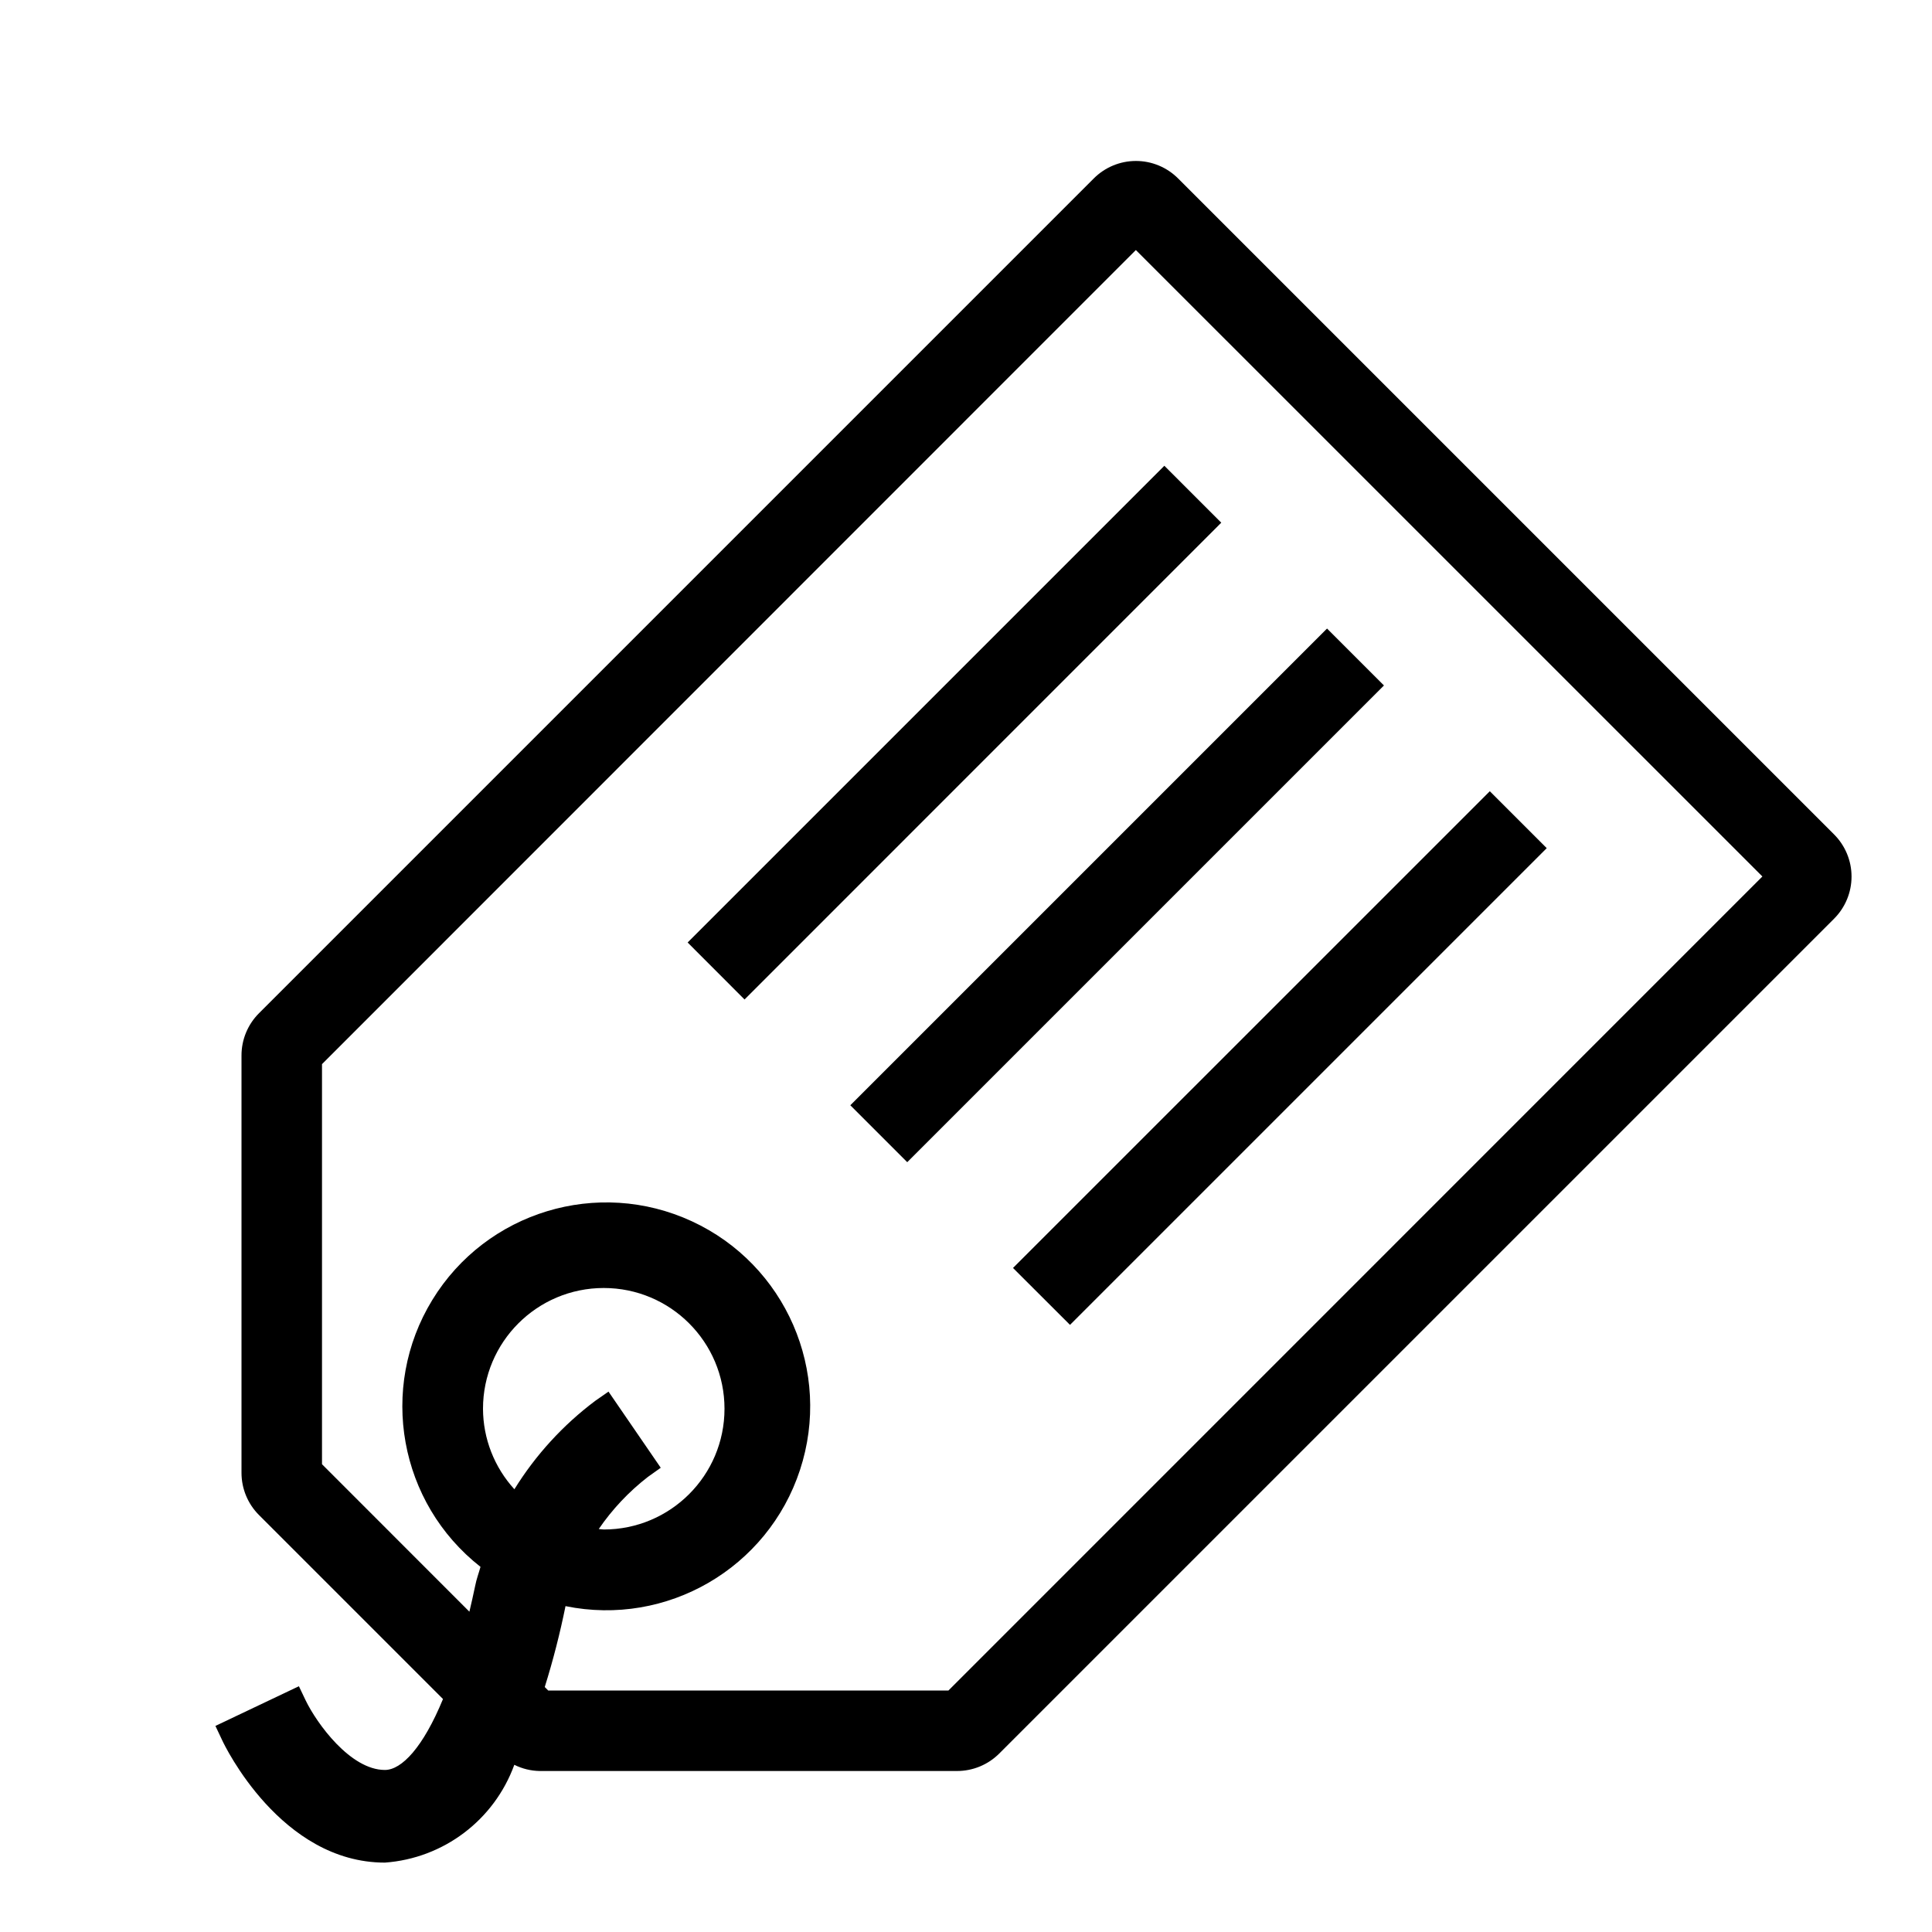
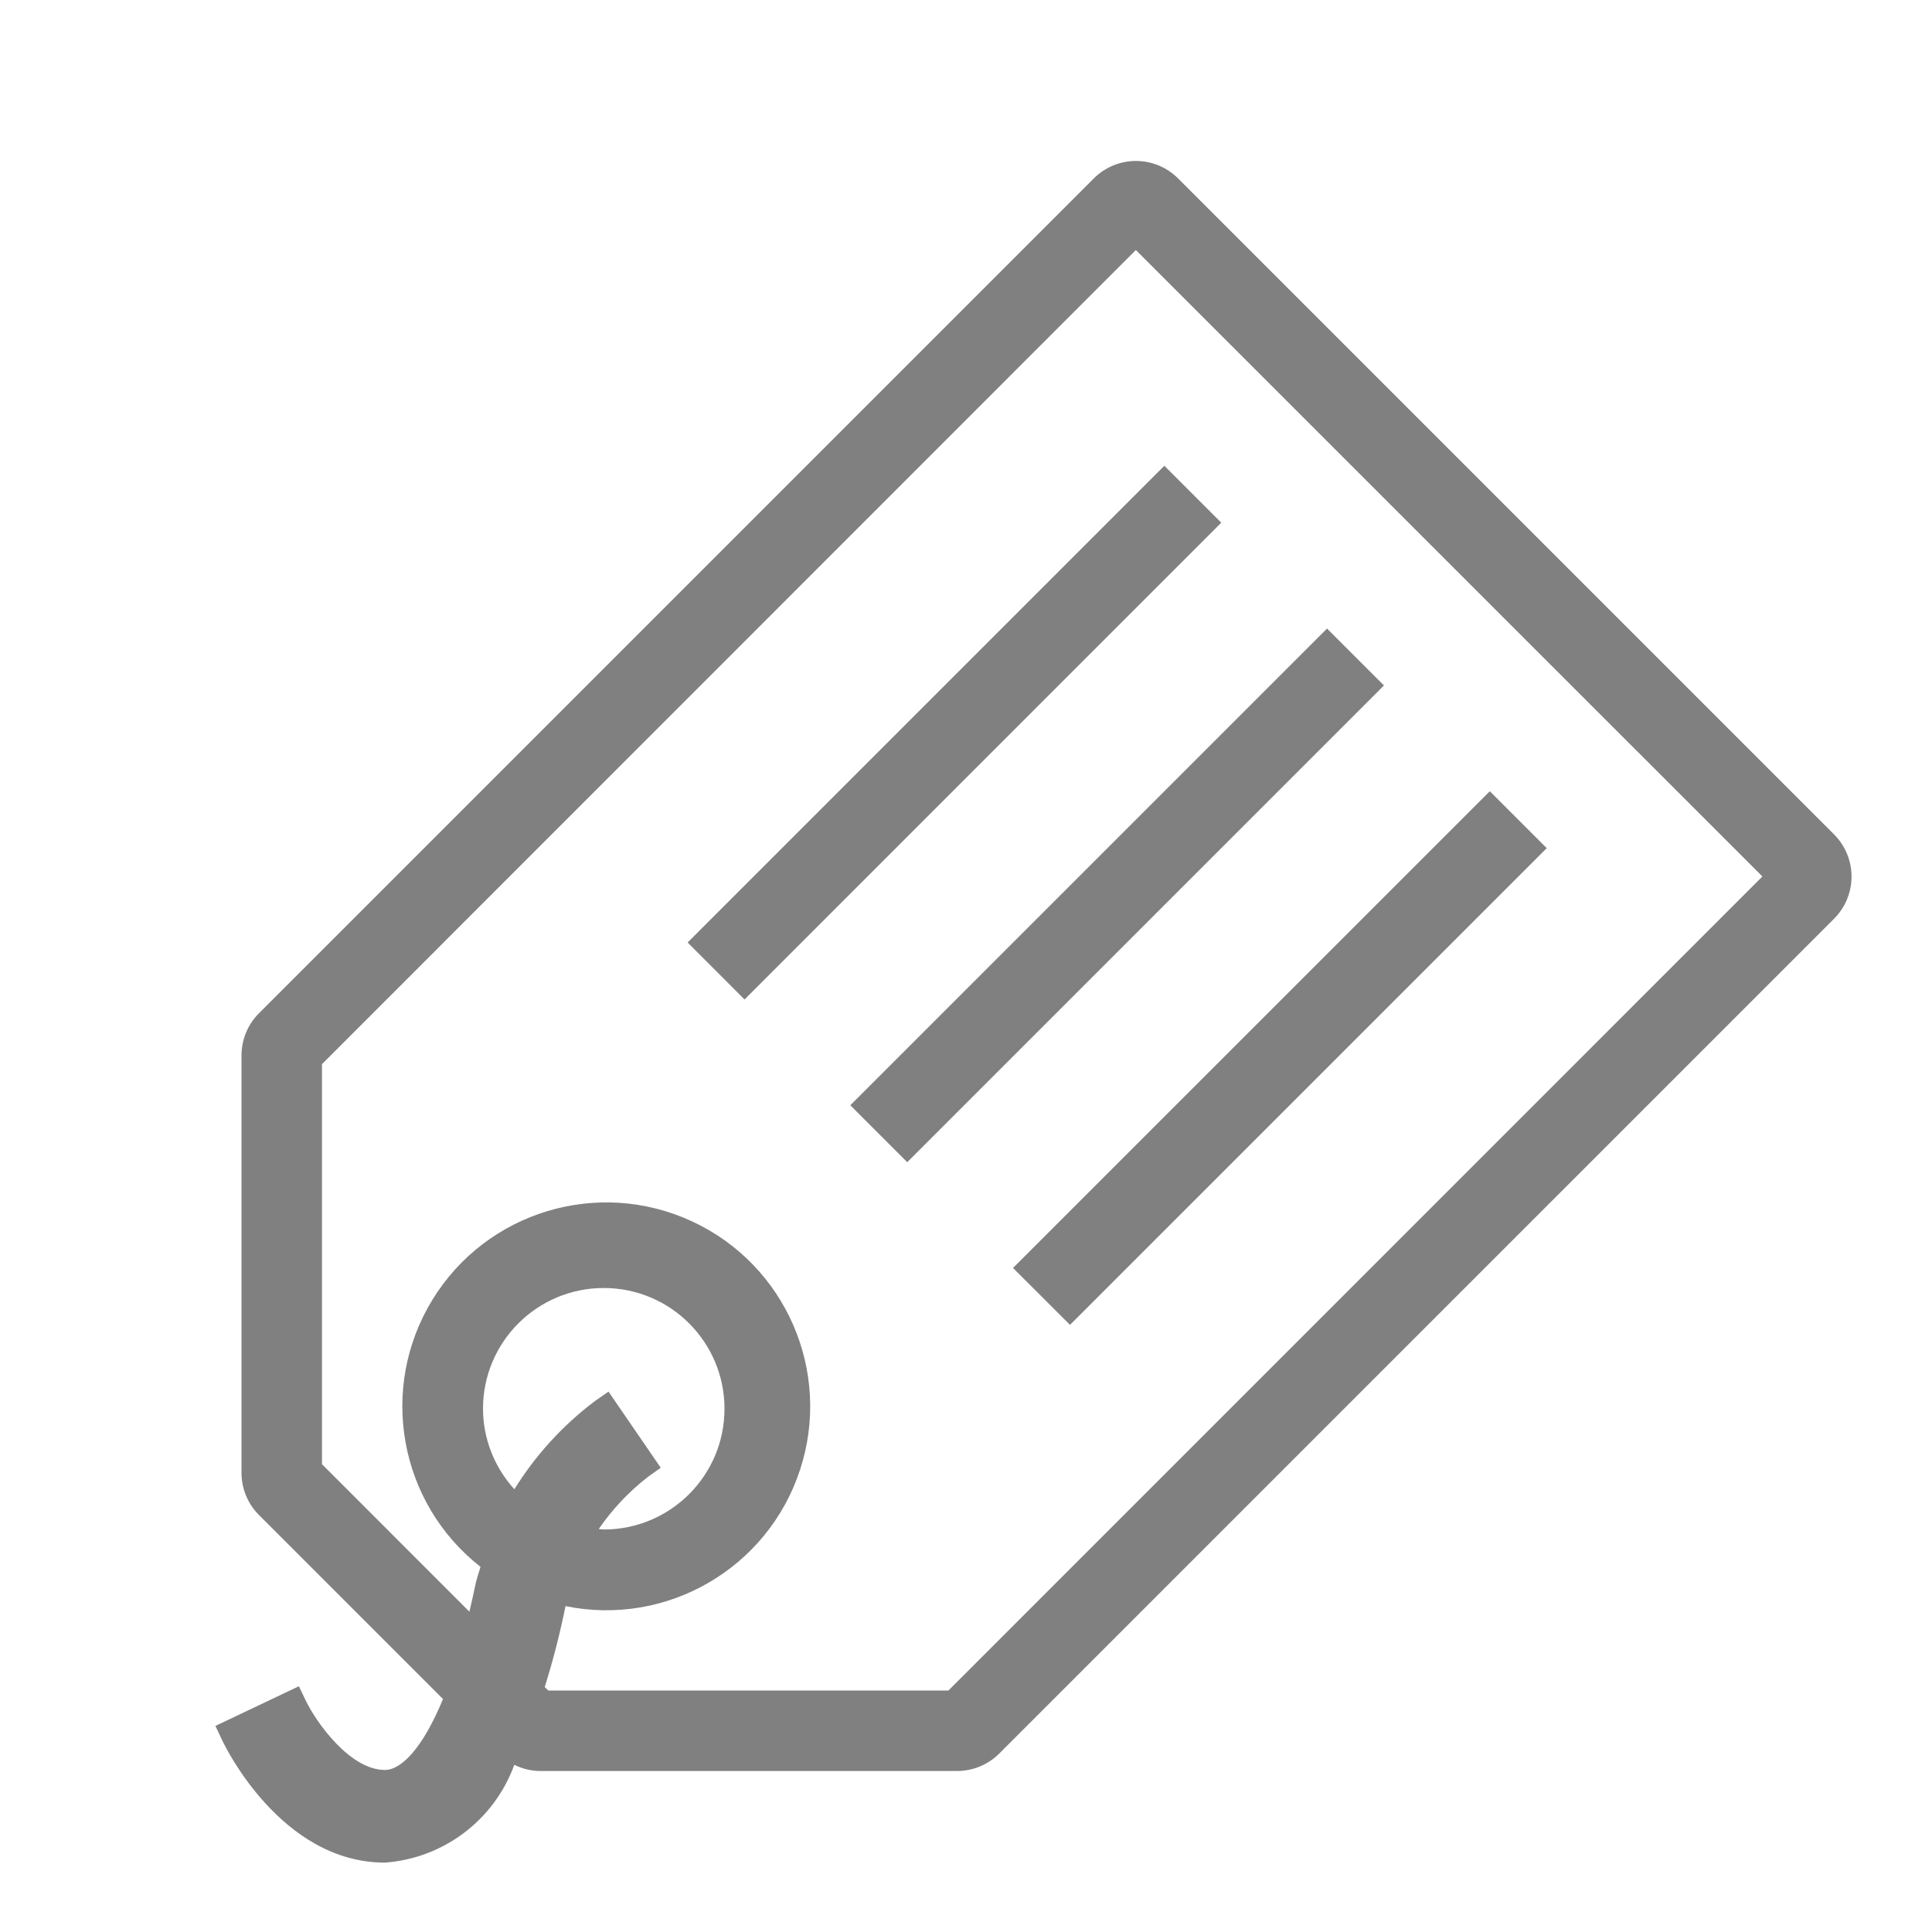
- <svg xmlns="http://www.w3.org/2000/svg" position="relative" bottom="-1em" width="40px" height="40px" viewBox="0 0 24 24">
-   <path d="M14.635 2.217a.74.74 0 0 0-1.048 0l-10.37 10.37a.74.74 0 0 0-.217.524v5.185a.741.741 0 0 0 .217.524l2.286 2.286c-.247.6-.513.881-.722.881-.429 0-.846-.58-.982-.86l-.086-.18-1.037.493.085.18c.029.063.728 1.518 2.02 1.518a1.853 1.853 0 0 0 1.608-1.215.732.732 0 0 0 .315.077h5.185a.741.741 0 0 0 .524-.217l10.37-10.37a.74.74 0 0 0 0-1.048zM11.782 21H6.81l-.043-.043a10.076 10.076 0 0 0 .258-1.005 2.533 2.533 0 1 0-1.056-.488c-.022.079-.05.152-.066.235-.023.115-.048.216-.072.322L4 18.189v-4.97L14.11 3.106l7.783 7.782zM6 17.5A1.5 1.5 0 1 1 7.5 19c-.021 0-.04-.005-.062-.006a2.873 2.873 0 0 1 .61-.647l.16-.114-.649-.946-.165.115A4.018 4.018 0 0 0 6.39 18.5a1.489 1.489 0 0 1-.39-1zm2.542-5.792l5.922-5.922.707.707-5.922 5.923zm2.021 2.022l5.922-5.922.707.707-5.922 5.922zm2.021 2.021l5.923-5.922.707.707-5.922 5.922z" />
+ <svg xmlns="http://www.w3.org/2000/svg" position="relative" bottom="-1em" width="30px" height="30px" viewBox="0 0 24 24">
+   <path fill="gray" d="M14.635 2.217a.74.74 0 0 0-1.048 0l-10.37 10.37a.74.74 0 0 0-.217.524v5.185a.741.741 0 0 0 .217.524l2.286 2.286c-.247.6-.513.881-.722.881-.429 0-.846-.58-.982-.86l-.086-.18-1.037.493.085.18c.029.063.728 1.518 2.02 1.518a1.853 1.853 0 0 0 1.608-1.215.732.732 0 0 0 .315.077h5.185a.741.741 0 0 0 .524-.217l10.37-10.37a.74.74 0 0 0 0-1.048zM11.782 21H6.81l-.043-.043a10.076 10.076 0 0 0 .258-1.005 2.533 2.533 0 1 0-1.056-.488c-.022.079-.05.152-.066.235-.023.115-.048.216-.072.322L4 18.189v-4.97L14.11 3.106l7.783 7.782zM6 17.5A1.5 1.5 0 1 1 7.5 19c-.021 0-.04-.005-.062-.006a2.873 2.873 0 0 1 .61-.647l.16-.114-.649-.946-.165.115A4.018 4.018 0 0 0 6.39 18.5a1.489 1.489 0 0 1-.39-1zm2.542-5.792l5.922-5.922.707.707-5.922 5.923zm2.021 2.022l5.922-5.922.707.707-5.922 5.922zm2.021 2.021l5.923-5.922.707.707-5.922 5.922z" />
  <path fill="none" d="M0 0h24v24H0z" />
</svg>
